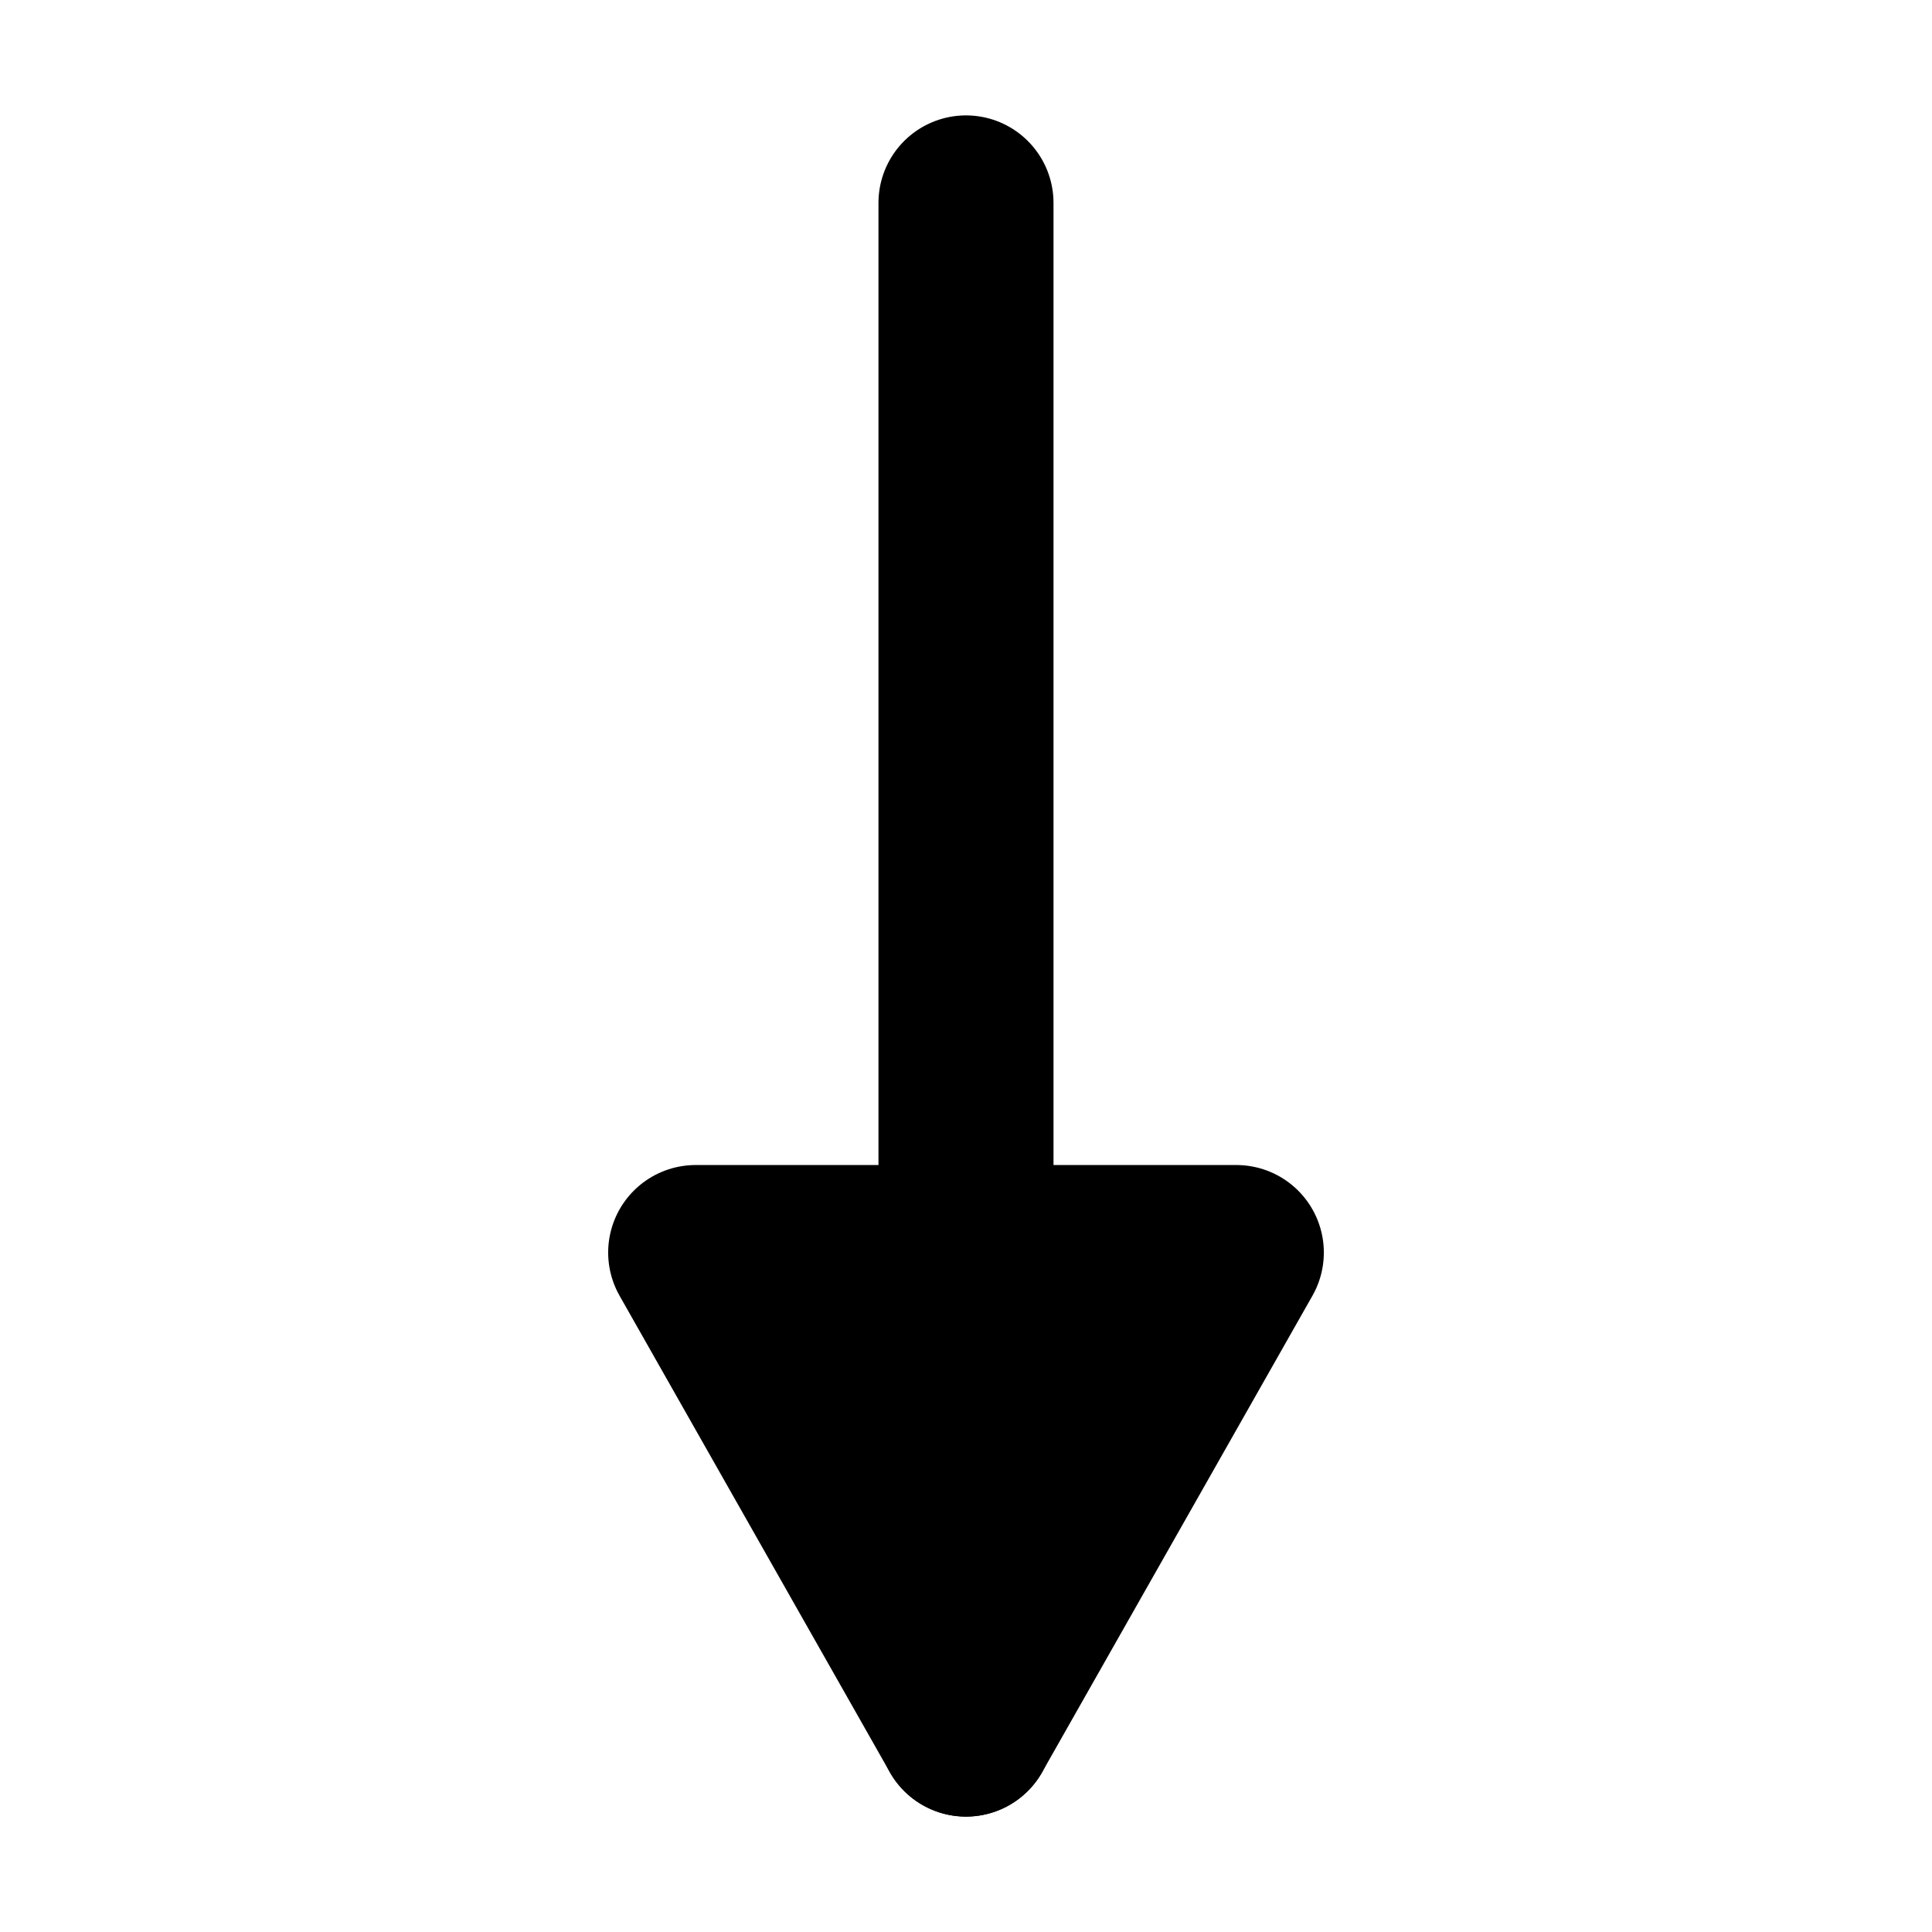
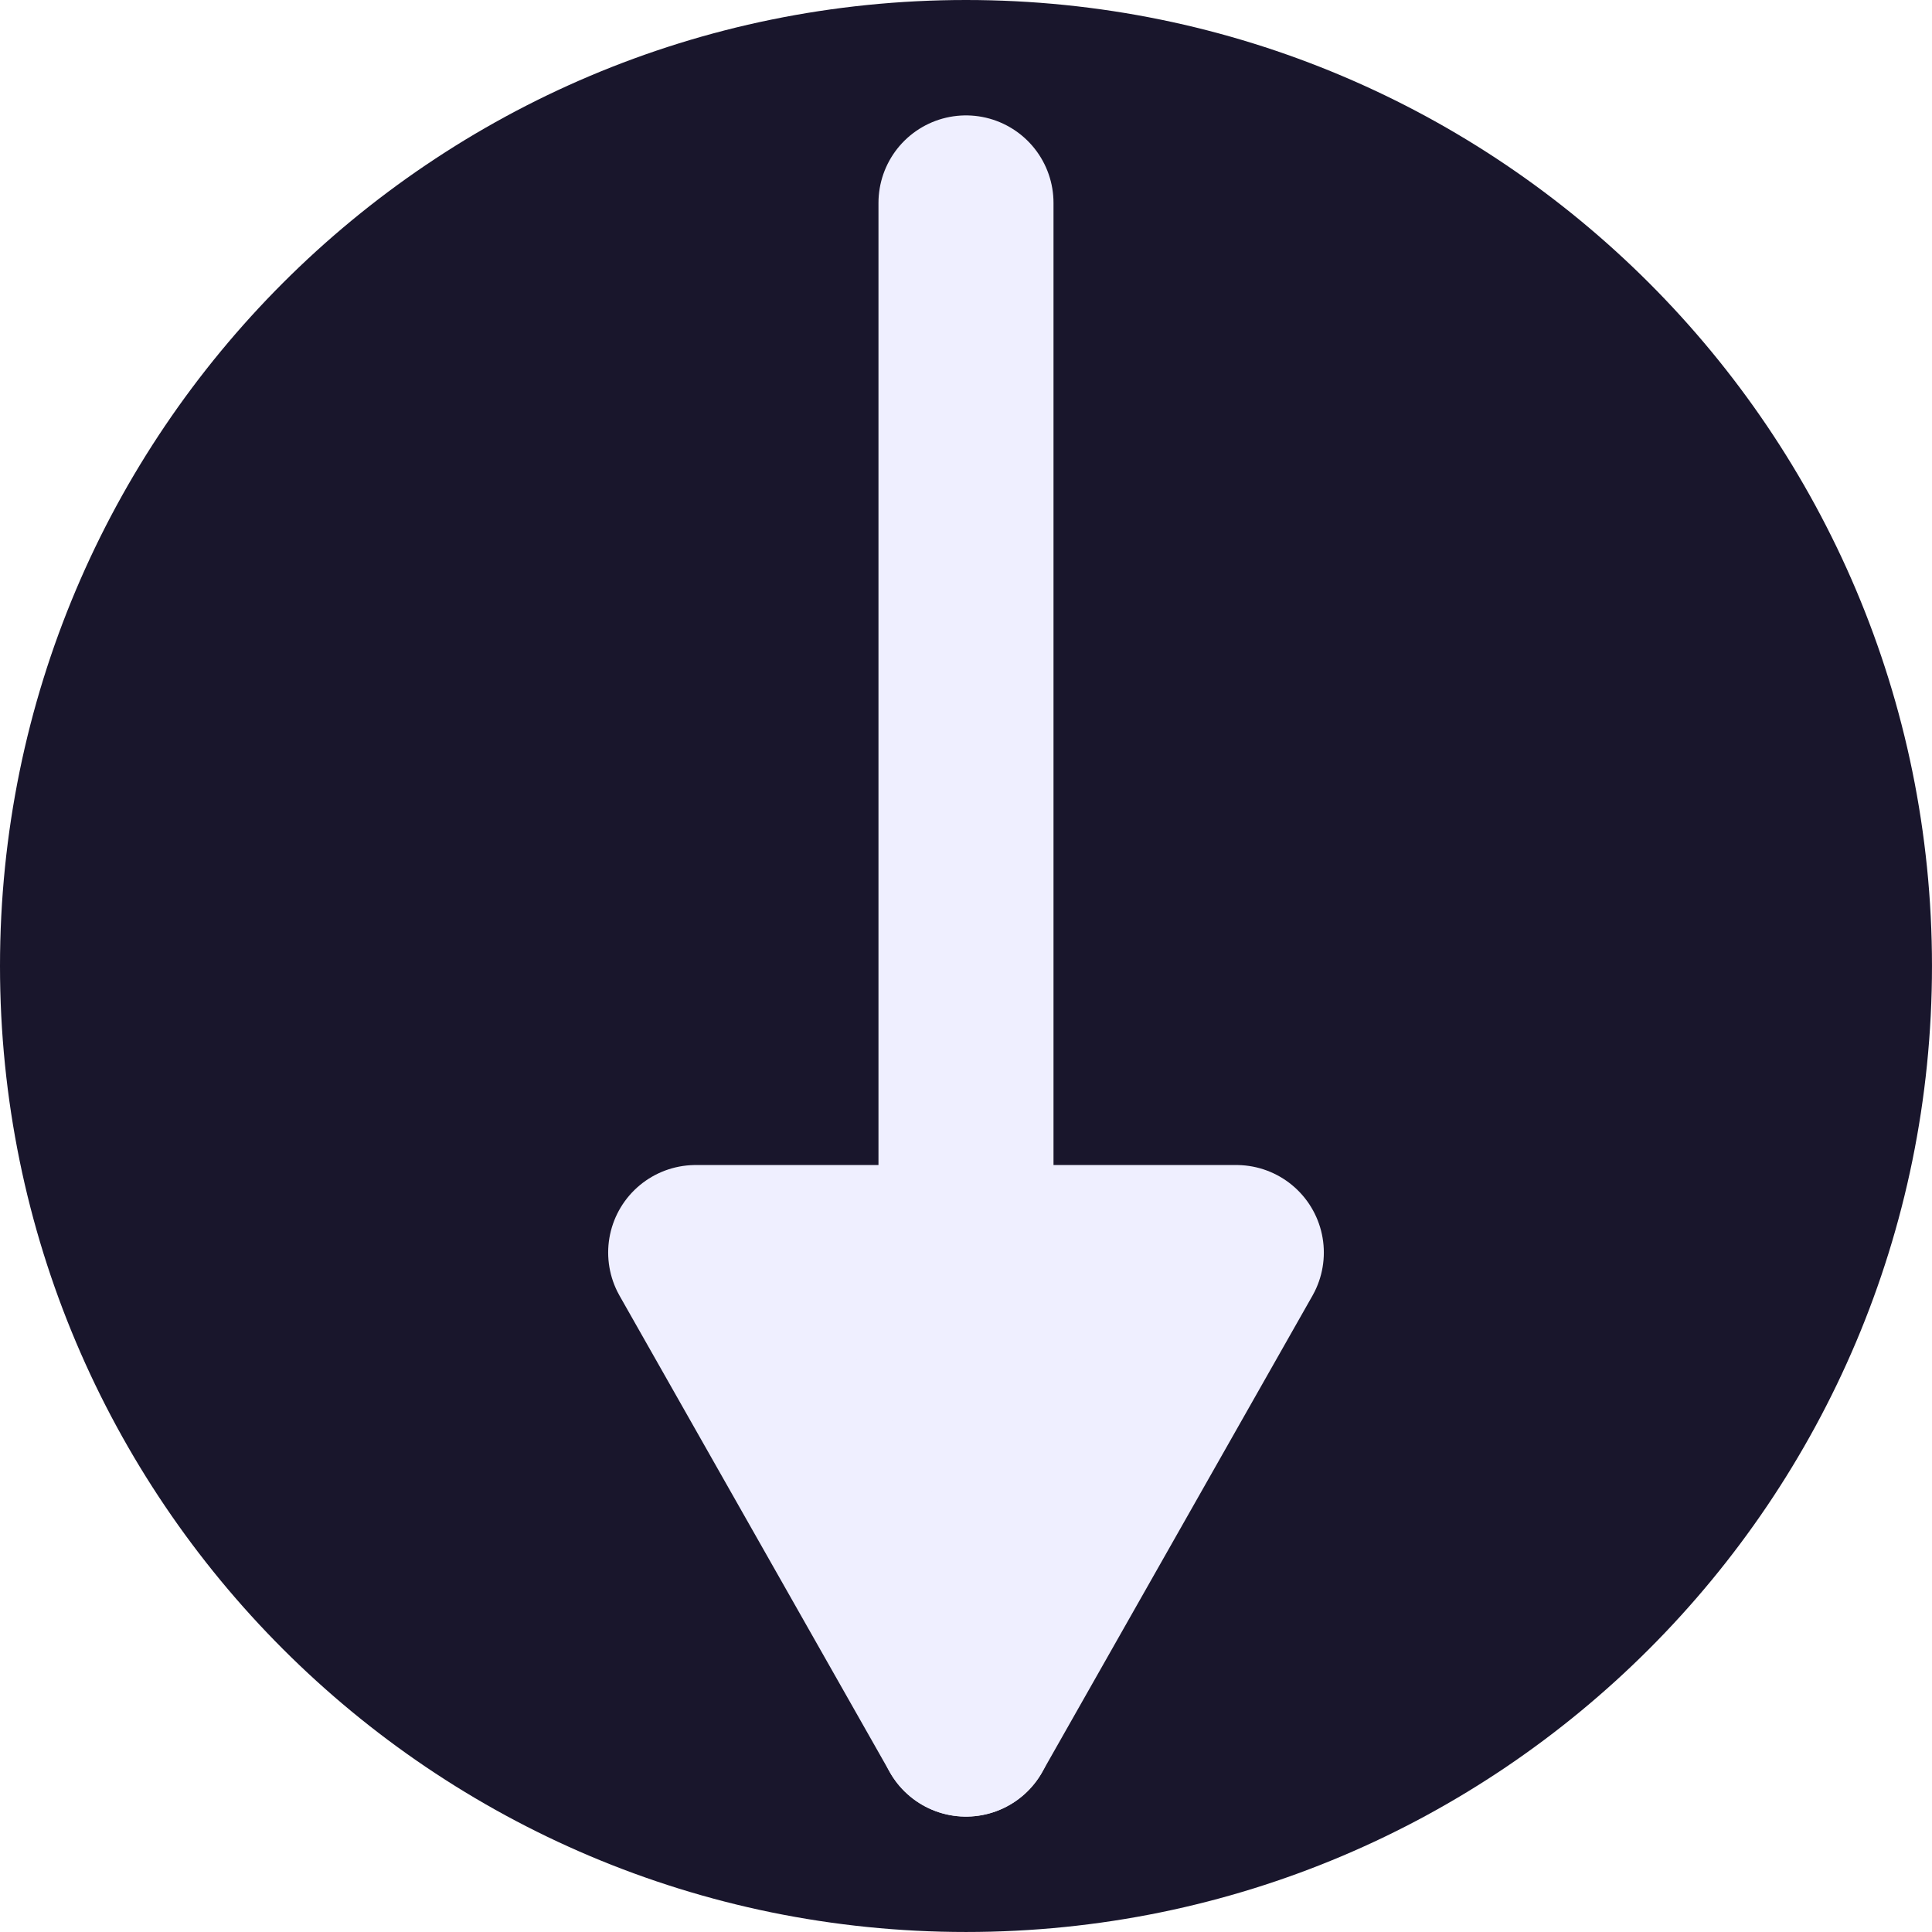
<svg xmlns="http://www.w3.org/2000/svg" width="512" height="512" viewBox="0 0 135.467 135.467" version="1.1" id="svg1">
  <defs id="defs1" />
  <g id="layer1">
-     <g id="g3" transform="matrix(-1.790907,0,0,-1.790907,184.6789,222.833)">
-       <path style="fill:#000000;stroke:#000000;stroke-width:6.853;stroke-linecap:round;stroke-dasharray:none" d="M 65.3,56.728 V 116.48" id="path1" />
-       <path style="fill:#000000;stroke:#000000;stroke-width:6.853;stroke-linecap:round;stroke-linejoin:round;stroke-dasharray:none" d="M 54.716,75.385 65.3,56.728 75.883,75.385 Z" id="path3" />
+     <circle style="fill:#19162c;fill-opacity:1;stroke:#111122;stroke-width:0;stroke-opacity:1" id="path2" cx="67.733" cy="67.733" r="67.733" />
+     <g id="g3" transform="matrix(-1.790907,0,0,-1.790907,184.6789,222.833)" style="fill:#efefff;fill-opacity:1;stroke:#efefff;stroke-opacity:1">
+       <path style="fill:#efefff;stroke:#efefff;stroke-width:6.853;stroke-linecap:round;stroke-dasharray:none;fill-opacity:1;stroke-opacity:1" d="M 65.3,56.728 V 116.48" id="path1" />
+       <path style="fill:#efefff;stroke:#efefff;stroke-width:6.853;stroke-linecap:round;stroke-linejoin:round;stroke-dasharray:none;fill-opacity:1;stroke-opacity:1" d="M 54.716,75.385 65.3,56.728 75.883,75.385 Z" id="path3" />
    </g>
  </g>
</svg>
